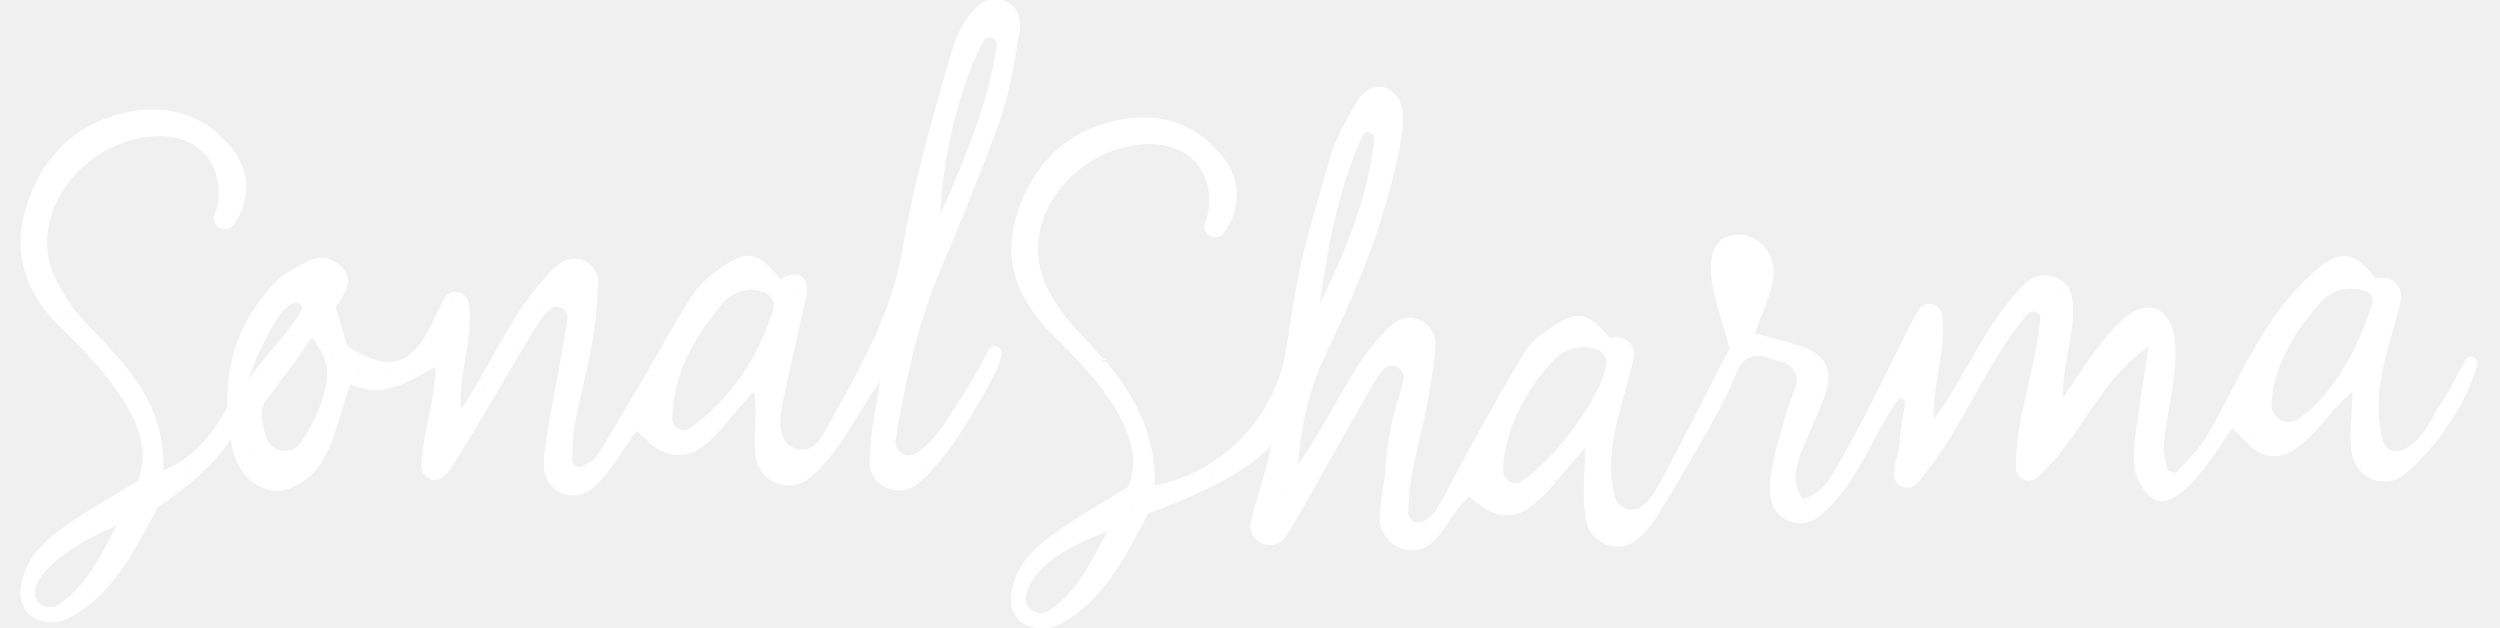
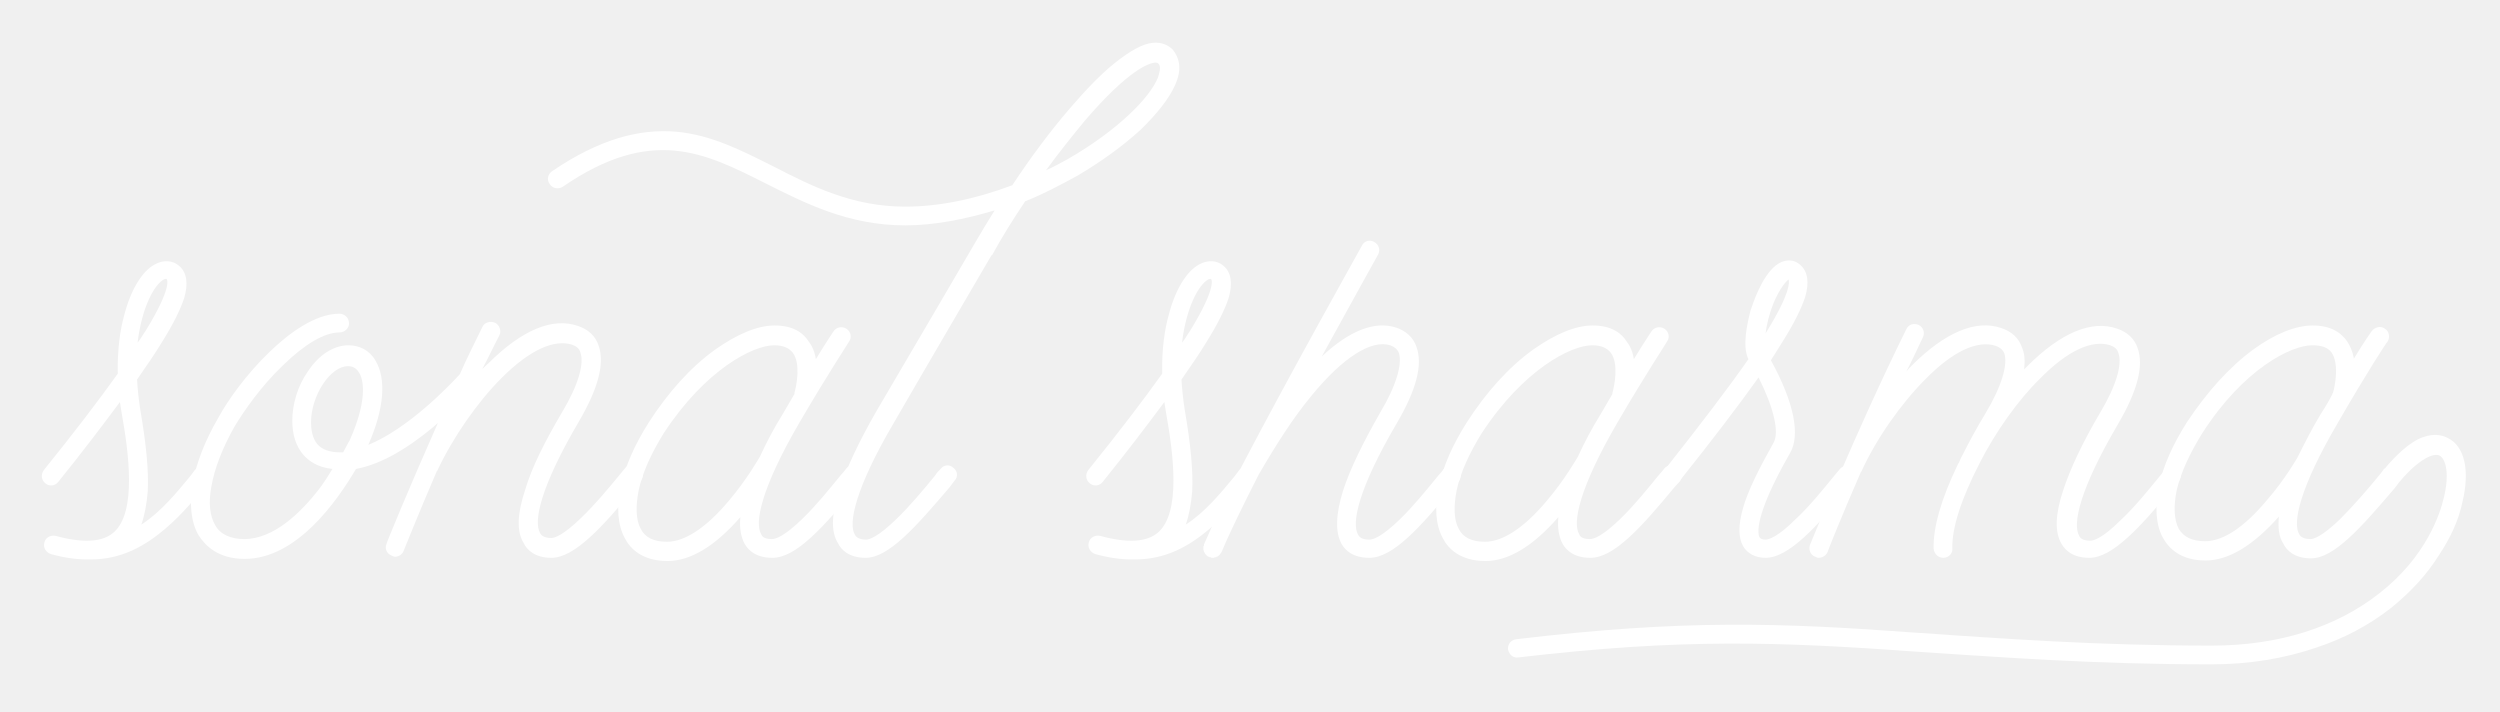
- <svg xmlns="http://www.w3.org/2000/svg" version="1.1" id="Layer_1" x="0px" y="0px" viewBox="0 0 471.5 118.4" enable-background="new 0 0 471.5 118.4" xml:space="preserve">
-   <path fill="#FFFFFF" d="M198.6,63.2c3.8,3.7,7.6,7.7,10.6,12.1c3.5,5.1,5.9,10.8,3.6,16.5c-5.5,3.4-10,5.9-14.1,8.9  c-3.6,2.6-6.6,5.4-7.7,9.9c-1.1,4.2,0.6,7.1,4.1,7.8c1.8,0.4,3.6,0,5.2-0.9c8.1-4.5,12.1-12.9,16.3-20.7c0,0,17.8-6.1,23.1-12.9  c-0.4,3.8-3.3,11.7-3.8,14.6c-0.7,3.7,4.1,5.9,6.4,2.9c1.1-1.5,2-3.1,2.9-4.7c4.4-7.6,8.6-15.3,13-22.9c0.8-1.3,1.5-2.7,2.5-3.9  c1.4-1.9,4.4-0.6,4,1.7c-0.2,1.1-0.5,2.2-0.9,3.4c-1.6,4.6-2.2,9.4-2.6,14.3c-0.2,2.6-1,5.6-1,8.4c0,5.1,6.1,8,9.9,4.6  c2.7-2.4,4.2-6.3,7-8.6c0.9,0.7,1.8,1.4,2.7,2c2.4,1.8,5.7,2,8.1,0.4c2.1-1.4,3.9-3.2,5.6-5.2c-0.3,0.1-0.8-0.1-0.2-0.7  c0.3,0.2,0.4,0.4,0.3,0.5c1.7-2,3.4-4.1,5.4-6.2c-0.1,4.3-0.5,7.7-0.2,11c0.1,0.8,0.2,1.7,0.3,2.6c0.7,4.3,5.8,6.5,9.3,3.9  c1.5-1.1,2.7-2.5,3.7-4c4.4-6.9,8.5-14.1,12.5-21.4c1.2-2.2,2.2-4.5,3.2-7c0.8-1.9,2.9-2.9,5-2.3c1.1,0.4,2.3,0.7,3.4,1  c2.1,0.6,3.2,2.9,2.4,4.9c-0.7,1.9-1.4,3.6-1.9,5.3c-1.1,4-2.4,8-2.8,12.1c-0.1,1.2-0.1,2.5,0.1,3.6c0.9,4.3,6,5.9,9.4,3  c6.7-5.7,9.5-14.4,14.4-21.7c0.5-0.7,1.6-0.3,1.5,0.6c-0.4,2.4-0.9,4.7-1,7c0,2-1.1,4.2-1.1,6.4c0,2.3,2.9,3.3,4.4,1.6  c8.3-9.4,12.3-21.7,20.8-31.9c0.9-1,2.6-0.3,2.4,1.1c-1,9.7-4.6,18.3-4.6,27.9c0,2.1,2.5,3.2,4.1,1.8c8.2-7.4,11.4-18.1,20.9-24.6  c-0.7,4.8-1.3,8.1-1.7,11.5c-0.5,3.6-1.3,7.3-1,10.9c0.1,2.1,1.6,4.7,3.2,6c2.2,1.8,4.7,0,6.5-1.6c1.6-1.4,3-3.2,4.3-4.9  c1.6-2.1,3-4.4,4.5-6.6c1.2,1.2,2.4,2.3,3.5,3.5c2,2,5.2,2.4,7.6,1c4.6-2.8,7.2-7.7,11.6-11.4c-0.1,4.2-0.6,7.4-0.3,10.5  c0,0.3,0,0.5,0.1,0.8c0.5,5,6.3,7.5,10.1,4.3c6-5,11.8-13.7,13.6-20.7c0.3-1.3-1.5-2-2.2-0.8c-1.5,2.8-2.8,5.3-4.4,7.8  c-2.1,3.1-3.4,7.2-7.3,9.1c-1.6,0.8-3.4,0-3.9-1.7c-2.5-9.1,1.3-17.6,3.4-26.4c0.5-2.3-1.3-4.5-3.7-4.3l-1,0.1  c-4.3-5.1-6.6-5.7-11.7-1.2c-3.8,3.3-7,7.5-9.7,11.8c-3.9,6.2-6.8,12.9-10.5,19.2c-1.5,2.6-3.9,4.6-5.8,6.9  c-0.8-0.2-0.9-0.2-1.6-0.5c-0.3-1.7-0.9-3.5-0.7-5.2c0.4-4.1,1.4-8.2,1.9-12.3c0.3-2.6,0.5-5.4,0-8c-1-5.3-5-6.8-9.1-3.4  c-2.2,1.8-4.1,4.2-5.8,6.5c-1.9,2.4-3.5,5-6,8.7c-0.2-6.6,2.6-12.9,1.7-18.8c-0.6-4.2-5.8-5.7-8.8-2.8c-7.4,7.2-11,17.1-17.3,25.7  c-0.2-6.8,2.4-12.9,1.6-19.7c-0.3-2.3-3.3-2.9-4.5-0.9c-1.8,3.2-3.1,5.7-4.6,8.9c-3.4,7.2-7.1,14.2-11,21.1c-1.4,2.4-3,4.8-6.2,5.6  c-2.1-2.9-1.4-5.7-0.4-8.5c1.4-3.6,3.1-7.1,4.5-10.8c1.8-5,0.4-7.9-4.7-9.6c-2.7-0.9-5.4-1.5-8.4-2.3c1.3-3.9,3.1-7.4,3.5-10.9  c0.5-4.5-3.5-8.6-8-7.6c-2.7,0.6-4.1,3.1-3.8,7.3c0.3,4.2,2,8.3,3.5,14c-4,7.7-8.5,16.8-13.4,25.8c-0.9,1.6-1.9,3.4-3.7,4.3  c-1.8,0.9-3.9-0.1-4.5-2c-2.4-8.9,1.5-17.3,3.5-26.2c0.5-2.2-1.2-4.2-3.4-4l-1.1,0.1c-4.4-5.1-6.3-5.4-11.8-1.4  c-1.6,1.1-3.2,2.4-4.2,4c-3.3,5.4-6.3,10.9-9.4,16.4c-2.5,4.4-4.7,9-7.3,13.4c-0.5,0.8-1.2,1.4-2.2,2.1c-1.3,0.9-3.1,0-3.1-1.6  c0.1-2.4,0.2-4.3,0.5-6.1c0.7-4.3,1.9-8.6,2.8-12.9c0.8-4.1,1.5-8.2,1.8-12.3c0,0,0-0.1,0-0.1c0.3-4.4-4.8-6.9-8.1-4  c-7.5,6.6-11.1,17.1-17.8,26.4c0.7-9.1,2.8-16,6.1-22.6c5.7-11.9,10.5-24.2,13.1-37.2c0.5-2.7,0.9-5.3,0.3-7.8  c-0.5-2.1-2.3-3.8-4.4-3.6c-1.8,0.1-3.2,1.3-4.2,3.1c-1.8,3.1-3.7,6.4-4.7,9.8c-2.6,8.9-5.4,17.8-6.9,26.9c-0.7,4-1.1,7.2-1.6,10  c-2.1,12.6-11.8,22.6-24.3,25.3c-0.1,0-0.2,0.1-0.4,0.1c0.2-9.5-3.7-16.9-9.3-23.5c0,0.1-0.1,0.2-0.6,0.1c0-0.3,0.2-0.4,0.4-0.3  c-0.6-0.7-1.2-1.3-1.8-2c-2.3-2.5-4.8-4.9-6.7-7.7c-1.7-2.6-3.3-5.5-3.8-8.5c-1.9-10.8,7.9-21.8,19.8-22.5c8-0.5,13.2,4.8,12.1,12.6  c-0.1,0.7-0.3,1.3-0.6,2c-0.9,1.9,1.5,3.9,3.1,2.5c0.8-0.7,1.3-1.6,1.8-2.7c2.1-4.8,1-9.2-2.3-12.9c-5.2-5.9-12-7.6-19.3-6  c-9.6,2.1-15.9,8.4-18.8,17.7C189,49.1,191.9,56.6,198.6,63.2z M199.1,101.8C199.8,100.6,199.5,102.7,199.1,101.8L199.1,101.8z   M192.9,114.7c-0.5,0.2,0.7-0.3,0.9-0.3C193.7,114.4,193.5,114.5,192.9,114.7z M203.7,113.6C203.8,112.7,205,113.9,203.7,113.6  L203.7,113.6z M205.8,110.9C205.8,110.9,205.8,110.9,205.8,110.9c-0.1,0.2-0.2,0.3-0.2,0.4C205.7,111.2,205.7,111.1,205.8,110.9  C205.8,110.9,205.8,110.9,205.8,110.9C205.8,110.9,205.8,110.9,205.8,110.9c0.1-0.2,0.2-0.4,0.2-0.4  C206,110.5,205.9,110.7,205.8,110.9z M207.3,105.3C206.5,104.4,208.3,106.1,207.3,105.3L207.3,105.3z M198,115.1  c-1.9,1.3-4.7,0-4.5-2.4c0,0-0.5-6.6,15.4-12.5C205.9,105.6,203.5,111.2,198,115.1z M262.5,92.3C263.5,91.6,261.7,93.3,262.5,92.3  L262.5,92.3z M336.8,96.5C337.7,95.7,336,97.4,336.8,96.5L336.8,96.5z M437.9,56.8c2.1-2.2,5.3-2.9,8.2-1.9c0,0,0,0,0.1,0  c1,0.4,1.5,1.4,1.2,2.4c-3.3,10.2-8.5,18.2-14.1,21.8c-2.2,1.4-5-0.3-4.9-2.9C428.6,70.2,432.2,62.8,437.9,56.8z M423.8,81.7  C424.6,80.6,424.3,82.7,423.8,81.7L423.8,81.7z M417.4,83.8C417.5,82.9,418.7,84.1,417.4,83.8L417.4,83.8z M388.3,55.2  C388.7,54.3,389.9,55.5,388.3,55.2L388.3,55.2z M372.7,69.3C372.7,68.5,374,69.6,372.7,69.3L372.7,69.3z M360.1,63.2  C361.1,62.3,359.3,64.1,360.1,63.2L360.1,63.2z M355.8,72.9C355.7,72.8,356,73.1,355.8,72.9L355.8,72.9z M293.2,67.7  c2-2,5-2.7,7.7-1.9c0,0,0,0,0.1,0c1.3,0.4,2.1,1.7,1.9,3c-0.8,5.7-8.8,17-15.8,21.9c-1.5,1.1-3.6-0.1-3.6-1.9  C283.5,82,287.3,73.9,293.2,67.7z M262.1,65.2C262.5,64.3,263.8,65.5,262.1,65.2L262.1,65.2z M257,25.6c0.5-1.2,2.3-0.7,2.2,0.6  c-1.2,11.1-5.5,21.2-10.3,31.2C250.4,46.4,252.4,35.6,257,25.6z M242.6,92.9C242.6,92,243.8,93.2,242.6,92.9L242.6,92.9z   M228.2,90.3C228.2,89.4,229.4,90.6,228.2,90.3L228.2,90.3z M213.2,96.2C213.2,95.3,214.4,96.5,213.2,96.2L213.2,96.2z" />
-   <line fill="#FFFFFF" stroke="#000000" stroke-width="0" stroke-linecap="round" stroke-linejoin="round" x1="55.7" y1="59.7" x2="55.5" y2="59.7" />
-   <path fill="#FFFFFF" d="M11.9,99.5c-3.6,2.6-6.6,5.4-7.7,9.9c-1.1,4.2,0.6,7.1,4.1,7.8c1.8,0.4,3.6,0,5.2-0.9  c8.1-4.5,12.1-12.9,16.3-20.7c0,0,9.8-6.2,13.7-12.8c0,0.3,0.1,0.6,0.1,0.8c0.8,4,2.7,7.6,7.1,8.8c1.4,0.4,3,0.2,4.3-0.4  c7.9-3.4,8.2-12.3,11.1-19.5c6.2,2.8,10.9-0.5,16.1-3.3C82,76,79.6,81.8,79.5,87.9c0,2.1,2.4,3.4,4,2.1c1.3-1,2.1-2.6,3-4  c4.4-7,8.5-14.3,12.8-21.4c1.2-2,2.4-4.2,4.2-6.1c1.3-1.5,3.8-0.3,3.5,1.6c-0.3,1.8-0.5,3.5-0.8,5.1c-1.1,6.5-2.5,12.9-3.4,19.4  c-0.2,1.3-0.3,2.6-0.2,3.8c0.4,4.4,5.5,6.6,9,3.8c3.6-2.9,5.6-7.3,8.5-10.9c0.9,0.8,1.8,1.6,2.6,2.4c2.7,2.5,6.7,2.8,9.6,0.7  c3.9-2.8,6.3-7.1,9.9-10.5c0.8,4.1-0.3,8.6,0.4,12.6c0.8,4.6,6.4,6.6,10,3.7c5.6-4.5,8.6-11.5,13.4-18.3c-0.8,5.3-1.7,8.8-1.8,12.4  c0,0.8-0.1,1.6-0.2,2.4c-0.3,4.8,5.3,7.6,9.1,4.5c3.4-2.8,6.6-7,10.3-13.2c3.3-5.5,4.9-8.5,5.5-11.1c0.3-1.5-1.7-2.2-2.4-0.9  c-1.9,3.5-3.7,6.8-5.8,9.9c-2.2,3.3-4.2,7.2-8,9.6c-1.8,1.1-4.1-0.4-3.8-2.5c1.8-10.9,4-21.1,8-30.9c4-9.7,8.1-19.4,11.6-29.2  c1.9-5.2,2.7-10.8,3.7-16.4c0.2-1.1,0.2-2.2,0-3.2c-0.7-3.3-4.8-4.6-7.5-2.4c-3.3,2.7-4.7,6.9-5.8,10.8c-3.4,11.7-6.7,23.5-8.7,35.4  c-2.2,12.7-8.5,23.2-14.5,34c-0.5,0.9-1.1,1.8-1.8,2.6c-1.9,2-5.4,1.2-6.3-1.5c-0.6-1.7-0.5-3.5-0.2-5.2c1.4-7.2,3.2-14.2,4.7-21.4  c0.1-0.5,0.1-1,0.1-1.5c0-1.2-1-2.3-2.2-2.4c-0.1,0-0.2,0-0.3,0c-0.9,0.1-1.7,0.6-2.5,0.9c-4.5-5.3-6.4-5.6-11.5-1.9  c-2,1.4-3.9,3.1-5.2,5.1c-3.2,4.9-5.9,10-8.9,15.1c-3,5-5.8,10.1-9,15c-0.5,0.8-1.4,1.3-2.7,2c-0.9,0.5-2.1-0.2-2-1.2  c0.1-2.6,0.1-4.6,0.5-6.6c0.9-5,2.3-10,3.2-15c0.7-3.8,1-7.7,1.2-11.6c0,0,0-0.1,0-0.1c0.2-4-4.6-6.1-7.6-3.4  c-7.9,7-11.8,17.5-18.2,27.1c-0.7-6.7,2.4-13,1.4-19.9c-0.3-2.4-3.6-3-4.7-0.8c-0.9,1.8-1.6,3.3-2.4,4.9c-3.8,7.8-8,8.9-15.8,4  c-0.7-2.3-1.4-4.6-2.2-7.4c2.5-3.4,3-5.3,1.5-7.1c-1.8-2.1-4.1-2.8-6.6-1.6c-2.2,1.1-4.4,2.2-6.1,3.9C45.3,60,42.6,68,42.9,76.7  c-2.1,4-5.2,8.4-10.3,11.2c-0.1,0.1-1.6,0.7-1.8,0.8c0.3-10.6-4.5-17.1-11.2-24.2c-2.3-2.5-4.8-4.9-6.7-7.7  c-1.7-2.6-3.3-5.5-3.8-8.5C7.3,37.4,17.1,26.5,29,25.7c8-0.5,13.2,4.8,12.1,12.6c-0.1,0.7-0.3,1.3-0.6,2c-0.9,1.9,1.5,3.9,3.1,2.5  c0.8-0.7,1.3-1.6,1.8-2.7c2.1-4.8,1-9.2-2.3-12.9c-5.2-5.9-12-7.6-19.3-6C14.2,23.3,7.9,29.6,5,38.9C2.1,48,5,55.6,11.8,62.1  c3.8,3.7,7.6,7.7,10.6,12.1c3.5,5.1,5.9,10.8,3.6,16.5C20.5,94.1,16,96.5,11.9,99.5z M11.1,114c-1.9,1.3-4.7,0-4.5-2.4  c0,0-0.5-5.5,15.4-12.5C19.1,104.5,16.6,110.2,11.1,114z M183.5,76.4C184.5,75.6,182.8,77.3,183.5,76.4L183.5,76.4z M173.7,87.6  C173.8,86.7,175,87.8,173.7,87.6L173.7,87.6z M185.5,7.7c0.7-1.3,2.7-0.6,2.5,0.9c-1.8,11.7-6.3,21.8-10.6,31.8  C177.6,29.6,181.3,15.4,185.5,7.7z M150.1,54.5C151.2,53.8,149.4,55.5,150.1,54.5L150.1,54.5z M143.7,53.7  C144.1,52.8,145.3,54,143.7,53.7L143.7,53.7z M136.2,57.3c1.8-2.2,4.9-3.2,7.6-2.3c0,0,0,0,0.1,0c1.5,0.5,2.4,2.1,1.9,3.6  c-2.9,8.7-7.5,16.1-15.5,22.1c-1.5,1.1-3.6,0-3.5-1.9C127.1,69.9,131.2,63.4,136.2,57.3z M118.3,79.9  C119.3,79.2,117.6,80.9,118.3,79.9L118.3,79.9z M102.1,54.5C102.1,53.7,103.3,54.8,102.1,54.5L102.1,54.5z M101.8,58.7  C101.8,57.8,103,59,101.8,58.7L101.8,58.7z M97.5,66C96.5,67.1,96.4,65.1,97.5,66L97.5,66z M91,72.8C91.1,71.9,92.3,73.1,91,72.8  L91,72.8z M85.9,60.6c0,0.1-0.1,0.1-0.1,0.2c0,0,0,0,0,0C85.9,60.7,85.9,60.6,85.9,60.6z M84.9,56.6C85.3,55.6,85.6,57.8,84.9,56.6  L84.9,56.6z M77,70.7C77.1,69.8,78.3,71,77,70.7L77,70.7z M73.3,70.7C73.4,69.8,74.6,71,73.3,70.7L73.3,70.7z M71.1,69.6  C71.2,68.7,72.4,69.9,71.1,69.6L71.1,69.6z M67.5,70.4C67.6,69.5,68.8,70.7,67.5,70.4L67.5,70.4z M47.6,84.6  C48,83.6,48.3,85.8,47.6,84.6L47.6,84.6z M62.3,66.6C63.7,66.8,62,68.4,62.3,66.6L62.3,66.6z M59.6,64.8c0,0,0.4,0.7,0.9,1.4  c0.7,1.2,1.2,2.6,1.2,4.1c0,4.3-2.4,9.3-4.9,13.1c-1.7,2.6-5.7,2-6.6-0.9c-0.4-1.2-0.6-2.5-0.8-3.7c-0.2-1.4,0.2-2.8,1.1-3.8  c1.9-2.4,5.1-6.6,6.9-9.3C58.3,64.1,59,63,59.6,64.8z M52.3,60c1.1-1.7,3.3-3.8,4.5-2.5c1.3,1.3-7,9.7-9.9,14  C48.3,67.4,50.1,63.6,52.3,60z M44.5,66C44.9,65.1,46.1,66.4,44.5,66L44.5,66z M43.9,81.7C43.8,81.6,44.1,81.9,43.9,81.7L43.9,81.7z   M35.3,89.1C35.4,88.2,36.6,89.3,35.3,89.1L35.3,89.1z M9.3,52.8C9.4,51.9,10.6,53.1,9.3,52.8L9.3,52.8z M12.4,59.6  C11.9,61.6,10.6,60.4,12.4,59.6L12.4,59.6z M15.1,61.9C16.5,60.8,16.3,62.7,15.1,61.9L15.1,61.9z" />
-   <path fill="#FFFFFF" d="M9.3,52.8C10.6,53.1,9.4,51.9,9.3,52.8L9.3,52.8z" />
-   <path fill="#FFFFFF" d="M143.7,53.7C145.3,54,144.1,52.8,143.7,53.7L143.7,53.7z" />
-   <path fill="#FFFFFF" d="M102.1,54.5C103.3,54.8,102.1,53.7,102.1,54.5L102.1,54.5z" />
-   <path fill="#FFFFFF" d="M150.1,54.5C149.4,55.5,151.2,53.8,150.1,54.5L150.1,54.5z" />
-   <path fill="#FFFFFF" d="M84.9,56.6C85.6,57.8,85.3,55.6,84.9,56.6L84.9,56.6z" />
-   <path fill="#FFFFFF" d="M101.8,58.7C103,59,101.8,57.8,101.8,58.7L101.8,58.7z" />
-   <path fill="#FFFFFF" d="M15.1,61.9C16.3,62.7,16.5,60.8,15.1,61.9L15.1,61.9z" />
-   <path fill="#FFFFFF" d="M85.9,60.6c0,0.1-0.1,0.1-0.1,0.2c0,0,0,0,0,0C85.9,60.7,85.9,60.6,85.9,60.6z" />
-   <path fill="#FFFFFF" d="M67.5,70.4C68.8,70.7,67.6,69.5,67.5,70.4L67.5,70.4z" />
-   <path fill="#FFFFFF" d="M73.3,70.7C74.6,71,73.4,69.8,73.3,70.7L73.3,70.7z" />
-   <path fill="#FFFFFF" d="M77,70.7C78.3,71,77.1,69.8,77,70.7L77,70.7z" />
-   <path fill="#FFFFFF" d="M44.5,66C46.1,66.4,44.9,65.1,44.5,66L44.5,66z" />
-   <path fill="#FFFFFF" d="M97.5,66C96.4,65.1,96.5,67.1,97.5,66L97.5,66z" />
-   <path fill="#FFFFFF" d="M62.3,66.6C62,68.4,63.7,66.8,62.3,66.6L62.3,66.6z" />
-   <path fill="#FFFFFF" d="M388.3,55.2C389.9,55.5,388.7,54.3,388.3,55.2L388.3,55.2z" />
-   <path fill="#FFFFFF" d="M71.1,69.6C72.4,69.9,71.2,68.7,71.1,69.6L71.1,69.6z" />
-   <path fill="#FFFFFF" d="M91,72.8C92.3,73.1,91.1,71.9,91,72.8L91,72.8z" />
-   <path fill="#FFFFFF" d="M183.5,76.4C182.8,77.3,184.5,75.6,183.5,76.4L183.5,76.4z" />
-   <path fill="#FFFFFF" d="M262.1,65.2C263.8,65.5,262.5,64.3,262.1,65.2L262.1,65.2z" />
-   <path fill="#FFFFFF" d="M208,67.9c0.4,0.1,0.6,0,0.6-0.1c0-0.1-0.1-0.2-0.2-0.2C208.2,67.5,208,67.5,208,67.9z" />
-   <path fill="#FFFFFF" d="M118.3,79.9C117.6,80.9,119.3,79.2,118.3,79.9L118.3,79.9z" />
-   <path fill="#FFFFFF" d="M372.7,69.3C374,69.6,372.7,68.5,372.7,69.3L372.7,69.3z" />
-   <path fill="#FFFFFF" d="M43.9,81.7C44.1,81.9,43.8,81.6,43.9,81.7L43.9,81.7z" />
-   <path fill="#FFFFFF" d="M47.6,84.6C48.3,85.8,48,83.6,47.6,84.6L47.6,84.6z" />
-   <path fill="#FFFFFF" d="M355.8,72.9C356,73.1,355.7,72.8,355.8,72.9L355.8,72.9z" />
-   <path fill="#FFFFFF" d="M173.7,87.6C175,87.8,173.8,86.7,173.7,87.6L173.7,87.6z" />
-   <path fill="#FFFFFF" d="M35.3,89.1C36.6,89.3,35.4,88.2,35.3,89.1L35.3,89.1z" />
-   <path fill="#FFFFFF" d="M423.8,81.7C424.3,82.7,424.6,80.6,423.8,81.7L423.8,81.7z" />
-   <path fill="#FFFFFF" d="M417.4,83.8C418.7,84.1,417.5,82.9,417.4,83.8L417.4,83.8z" />
-   <path fill="#FFFFFF" d="M293.4,90c-0.6,0.6,0,0.8,0.2,0.7c0.1,0,0.1-0.1,0.1-0.1C293.8,90.4,293.7,90.2,293.4,90z" />
-   <path fill="#FFFFFF" d="M228.2,90.3C229.4,90.6,228.2,89.4,228.2,90.3L228.2,90.3z" />
-   <path fill="#FFFFFF" d="M262.5,92.3C261.7,93.3,263.5,91.6,262.5,92.3L262.5,92.3z" />
-   <path fill="#FFFFFF" d="M242.6,92.9C243.8,93.2,242.6,92,242.6,92.9L242.6,92.9z" />
-   <path fill="#FFFFFF" d="M213.2,96.2C214.4,96.5,213.2,95.3,213.2,96.2L213.2,96.2z" />
-   <path fill="#FFFFFF" d="M199.1,101.8C199.5,102.7,199.8,100.6,199.1,101.8L199.1,101.8z" />
-   <path fill="#FFFFFF" d="M205.8,110.9c-0.1,0.2-0.1,0.3-0.2,0.4C205.7,111.3,205.7,111.1,205.8,110.9z" />
-   <path fill="#FFFFFF" d="M206,110.5c0,0.1-0.1,0.2-0.2,0.4C205.9,110.7,206,110.5,206,110.5z" />
-   <path fill="#FFFFFF" d="M205.8,110.9C205.8,110.9,205.8,110.9,205.8,110.9C205.8,110.9,205.8,110.9,205.8,110.9  C205.8,110.9,205.8,110.9,205.8,110.9z" />
-   <path fill="#FFFFFF" d="M203.7,113.6C205,113.9,203.8,112.7,203.7,113.6L203.7,113.6z" />
-   <path fill="#FFFFFF" d="M12.4,59.6C10.6,60.4,11.9,61.6,12.4,59.6L12.4,59.6z" />
-   <path fill="#FFFFFF" d="M360.1,63.2C359.3,64.1,361.1,62.3,360.1,63.2L360.1,63.2z" />
-   <path fill="#FFFFFF" d="M336.8,96.5C336,97.4,337.7,95.7,336.8,96.5L336.8,96.5z" />
-   <path fill="#FFFFFF" d="M207.3,105.3C208.3,106.1,206.5,104.4,207.3,105.3L207.3,105.3z" />
-   <path fill="#FFFFFF" d="M192.9,114.7c0.5-0.2,0.8-0.3,0.9-0.3C193.6,114.5,192.5,114.9,192.9,114.7z" />
+ <svg xmlns="http://www.w3.org/2000/svg" version="1.1" x="0px" y="0px" viewBox="0 0 467 133" enable-background="new 0 0 467 133" xml:space="preserve">
+   <g id="Layer_1">
+     <path fill="#FFFFFF" d="M39.1,89.9c-0.3,0.3-0.6,0.7-0.9,1.1c-2.3,2.8-5.1,6.1-8.6,8.8c-4.1,3.2-8.2,4.7-12.6,4.7   c-0.1,0-0.2,0-0.3,0c-0.2,0-0.3,0-0.5,0c-1.9,0-4.2-0.3-6.7-1c-0.9-0.3-1.5-1.2-1.2-2.2c0.2-0.9,1.2-1.4,2.1-1.2   c5.1,1.4,8.8,1.2,10.9-0.7c4.2-3.8,2.8-14.6,1.4-22.4c-0.1-0.6-0.2-1.2-0.3-1.9c-3.2,4.3-6.9,9.2-11.5,14.9   c-0.6,0.8-1.7,0.9-2.4,0.3c-0.8-0.6-0.9-1.7-0.3-2.5c5.8-7.2,10.3-13.1,13.8-18c-0.1-4.7,0.5-8.4,1.2-10.9c1.2-4.7,3.3-8.2,5.7-9.5   c1.6-0.9,3.4-0.8,4.6,0.3c1.4,1.2,1.7,3.3,0.9,6c-0.7,2.1-2,4.8-4.2,8.3c-1.2,2-2.8,4.3-4.6,6.9c0.1,1.7,0.3,3.7,0.6,5.6   c1.1,6.4,1.6,11.4,1.4,15.3c-0.2,2.4-0.6,4.5-1.2,6.2c3.7-2.4,6.6-6,9.1-9c0.3-0.4,0.6-0.8,0.9-1.2c0.7-0.7,1.8-0.8,2.5-0.2   C39.7,87.9,39.8,89.1,39.1,89.9z M25.7,64c0.6-0.7,1-1.5,1.5-2.2c5.1-8.3,4-9.7,3.9-9.7c0,0,0,0-0.1,0c-0.1,0-0.2,0-0.4,0.1   C28.8,53.2,26.5,57.4,25.7,64z" />
+     <path fill="#FFFFFF" d="M119.7,89.8c-0.4,0.4-0.7,0.8-1,1.2c-6.2,7.5-11.4,13.2-15.7,13.2c-3.1,0-4.6-1.5-5.2-2.8   c-1.3-2.1-1.2-5.4,0.3-9.9c1.2-4.1,3.6-8.9,6.9-14.5c3-5,4.2-9.1,3.4-11.2c-0.2-0.7-0.7-1.1-1.5-1.4c-3.4-1.1-8,1-13.2,6.2   c-4.5,4.5-9.1,11.1-12,17.3c0,0,0,0.1-0.1,0.1c-3.7,8.6-6.1,14.7-6.2,14.9c-0.2,0.6-0.9,1.1-1.6,1.1c-0.2,0-0.4-0.1-0.6-0.2   c-0.9-0.3-1.4-1.3-1-2.2c0-0.2,4.1-10.2,9.6-22.6c-0.3,0.3-0.6,0.5-0.9,0.8c-5.3,4.4-10.1,7-14.4,7.8c-3.6,6.1-11.1,16.8-20.8,16.8   c-4.9,0-7.3-2.4-8.6-4.4c-1.4-2.4-1.8-5.9-1.1-9.8c0.7-3.8,2.3-7.9,4.8-12.2c1.8-3.3,5.3-8.2,9.6-12.3c3.4-3.3,8.4-7.1,13-7.1   c1,0,1.8,0.8,1.8,1.8c0,0.9-0.8,1.7-1.8,1.7c-2.8,0-6.5,2.2-10.5,6.1c-4.1,3.9-7.3,8.5-9.1,11.5c-2.2,3.9-3.7,7.7-4.3,11.1   c-0.6,3.1-0.3,5.6,0.7,7.3c0.9,1.7,2.9,2.6,5.4,2.6c5.6,0,10.6-5,13.9-9.2c1-1.3,1.8-2.6,2.6-3.9c-2.9-0.3-4.5-1.6-5.4-2.6   c-1.4-1.6-2.1-3.8-2.1-6.4c0-3.1,1-6.5,2.9-9.2c2.1-3.2,4.9-4.9,7.6-4.9c2,0,3.9,0.9,5,2.8c2.1,3.4,1.7,9-1.3,15.8   c7.4-3,15.1-11,17.1-13.2c1.3-3,2.8-5.9,4.2-8.8c0.4-0.9,1.5-1.2,2.4-0.8c0.8,0.4,1.2,1.5,0.8,2.3c-1.1,2.1-2.1,4.3-3.2,6.3   c0.4-0.3,0.7-0.7,1.1-1c6.2-6.2,12-8.7,16.8-7c1.8,0.6,3.2,1.8,3.8,3.6c1.2,3.3,0,8-3.7,14.3c-7.1,12.1-8.5,18.6-7.2,20.8   c0.1,0.2,0.5,0.9,2.1,0.9c0.6,0,2.2-0.5,5.6-3.8c2.5-2.4,5.1-5.5,7.3-8.2c0.3-0.4,0.7-0.8,1-1.2c0.6-0.7,1.7-0.8,2.4-0.2   C120.2,87.9,120.3,89.1,119.7,89.8z M67,69.5c-0.5-0.8-1.2-1.1-2-1.1c-3.3,0-6.9,5.5-6.9,10.5c0,1.2,0.2,2.9,1.2,4.1   c0.9,1,2.3,1.5,4.3,1.5c0.2,0,0.3,0,0.5,0c0.7-1.3,1.1-2.1,1.2-2.2C69.1,73.8,67.6,70.3,67,69.5z" />
+     <path fill="#FFFFFF" d="M161,89.9c-0.3,0.3-0.6,0.7-1,1.1c-6.2,7.5-11.3,13.2-15.7,13.2c-3.1,0-4.5-1.4-5.2-2.6c-0.7-1.3-1-3-0.8-5   c-4.7,5.4-9.3,8.2-13.6,8.2c-4.7,0-7-2.3-8-4.3c-1.3-2.4-1.6-5.8-0.7-9.7c0.8-3.8,2.6-7.8,5.2-11.9c3.6-5.6,7.8-10.3,12.4-13.6   c4.1-2.9,7.9-4.5,11.1-4.5c3.6,0,5.4,1.5,6.3,2.9c0.7,0.9,1.2,2,1.4,3.4c2-3.3,3.3-5.2,3.3-5.2c0.5-0.8,1.6-1,2.4-0.5   c0.8,0.5,1.1,1.6,0.5,2.4c0,0.1-4,6.1-9.3,15.2c-7.1,12.2-8.4,18.7-7.1,20.8c0.1,0.3,0.4,0.9,2,0.9c0.7,0,2.3-0.5,5.7-3.8   c2.4-2.3,5-5.5,7.2-8.2c0.4-0.4,0.7-0.8,1-1.2c0.6-0.7,1.7-0.8,2.5-0.2C161.5,87.9,161.6,89.1,161,89.9z M141.9,85.4   c0-0.1,0.1-0.1,0.1-0.2c1.1-2.4,2.5-5.1,4.3-8c0.7-1.2,1.4-2.4,2.1-3.6c0-0.1,0-0.1,0-0.2c0.4-1.4,1.2-5.5-0.3-7.5   c-0.7-0.9-1.8-1.4-3.5-1.4c-3.9,0-12.8,4.5-20.6,16.4c-2.3,3.7-4,7.4-4.7,10.7c-0.6,3.1-0.5,5.6,0.4,7.2c0.8,1.6,2.4,2.4,4.9,2.4   c3.3,0,7.3-2.6,11.5-7.6C139.6,89.5,141.8,85.5,141.9,85.4z" />
+     <path fill="#FFFFFF" d="M219.5,15.9c-1.1,2.5-3.4,5.4-6.5,8.4c-3.3,3-7.3,5.9-11.7,8.5c-3.3,1.8-6.5,3.5-9.8,4.8   c-2.2,3.3-4.3,6.6-6.2,10.1c-0.1,0-0.1,0-0.1,0c-0.1,0.2-13,22.2-18.3,31.4c-7.1,12.1-8.5,18.7-7.2,20.8c0.1,0.2,0.5,0.9,2.1,0.9   c0.6,0,2.2-0.5,5.6-3.8c2.5-2.4,5.1-5.5,7.3-8.2c0.3-0.5,0.6-0.8,1-1.2c0.6-0.8,1.7-0.9,2.4-0.2c0.8,0.6,0.9,1.7,0.2,2.4   c-0.3,0.4-0.6,0.8-0.9,1.2c-6.3,7.4-11.4,13.2-15.7,13.2c-3.1,0-4.6-1.5-5.2-2.8c-1.3-2.1-1.2-5.4,0.3-9.9c1.3-4,3.6-8.9,6.8-14.5   c5.4-9.2,18.2-31,18.4-31.4c1.2-2.1,2.5-4.2,3.8-6.3c-5.7,1.7-11.4,2.8-16.7,2.8c-10.7,0-18.8-4.2-26.2-7.9   c-11.3-5.7-21.2-10.7-37.8,0.7c-0.8,0.5-1.9,0.3-2.4-0.5c-0.6-0.8-0.4-1.8,0.4-2.4c4.4-3,8.5-5,12.4-6.2c3.7-1.1,7.2-1.5,10.8-1.2   c6.6,0.6,12.2,3.5,18.2,6.5c7.2,3.7,14.7,7.5,24.6,7.5c6.3,0,13.1-1.4,20-4c3.5-5.3,7.1-10.1,10.7-14.3c3.1-3.6,5.8-6.4,8.4-8.5   c2.9-2.3,5.2-3.6,7.1-3.8c1.9-0.2,3.1,0.6,3.8,1.3C220.1,10.6,221,12.6,219.5,15.9z M216.4,11.9c-0.1-0.1-0.2-0.2-0.5-0.2   c-0.1,0-0.2,0-0.2,0c-1,0.1-4.8,1.2-13.1,10.9c-2.3,2.8-4.8,5.9-7.2,9.2c1.4-0.6,2.8-1.4,4.1-2.1c9.5-5.5,15.3-11.5,16.8-15.2   C216.5,13.8,217,12.5,216.4,11.9z" />
+     <path fill="#FFFFFF" d="M234.2,89.9c-0.3,0.3-0.6,0.7-0.9,1.1c-2.3,2.8-5.1,6.1-8.6,8.8c-4.1,3.2-8.2,4.7-12.6,4.7   c-0.1,0-0.2,0-0.3,0c-0.2,0-0.3,0-0.5,0c-1.9,0-4.2-0.3-6.7-1c-0.9-0.3-1.5-1.2-1.2-2.2c0.2-0.9,1.2-1.4,2.1-1.2   c5.1,1.4,8.8,1.2,10.9-0.7c4.2-3.8,2.8-14.6,1.4-22.4c-0.1-0.6-0.2-1.2-0.3-1.9c-3.2,4.3-6.9,9.2-11.5,14.9   c-0.6,0.8-1.7,0.9-2.4,0.3c-0.8-0.6-0.9-1.7-0.3-2.5c5.8-7.2,10.3-13.1,13.8-18c-0.1-4.7,0.5-8.4,1.2-10.9c1.2-4.7,3.3-8.2,5.7-9.5   c1.6-0.9,3.4-0.8,4.6,0.3c1.4,1.2,1.7,3.3,0.9,6c-0.7,2.1-2,4.8-4.2,8.3c-1.2,2-2.8,4.3-4.6,6.9c0.1,1.7,0.3,3.7,0.6,5.6   c1.1,6.4,1.6,11.4,1.4,15.3c-0.2,2.4-0.6,4.5-1.2,6.2c3.7-2.4,6.6-6,9.1-9c0.3-0.4,0.6-0.8,0.9-1.2c0.7-0.7,1.8-0.8,2.5-0.2   C234.8,87.9,234.9,89.1,234.2,89.9z M220.8,64c0.6-0.7,1-1.5,1.5-2.2c5.1-8.3,4-9.7,3.9-9.7c0,0,0,0-0.1,0s-0.2,0-0.4,0.1   C223.9,53.2,221.6,57.4,220.8,64z" />
+     <path fill="#FFFFFF" d="M272.5,89.9c-0.3,0.3-0.6,0.7-1,1.1c-6.2,7.5-11.3,13.2-15.7,13.2c-3.1,0-4.5-1.4-5.2-2.6   c-1.2-2.2-1.1-5.5,0.3-10c1.3-4,3.7-8.9,6.9-14.5c3-5,4.2-9.1,3.5-11.2c-0.3-0.7-0.8-1.1-1.6-1.4c-3.5-1.1-8.8,2.2-14.7,9.4   c-3.4,4.1-6.6,9.1-9.9,14.8c-2.9,5.7-5.4,10.8-6.9,14.4c-0.1,0.1-0.1,0.1-0.1,0.2c-0.1,0-0.1,0.1-0.1,0.1c-0.1,0.1-0.1,0.1-0.1,0.1   v0.1c-0.1,0-0.1,0-0.1,0.1c0,0,0,0-0.1,0v0.1c-0.1,0-0.1,0-0.1,0l-0.1,0.1c0,0-0.1,0-0.1,0.1h-0.1c0,0,0,0-0.1,0c0,0,0,0,0,0.1   c-0.1,0-0.2,0-0.3,0c-0.1,0.1-0.1,0.1-0.2,0.1c-0.1,0-0.1,0-0.2,0c0,0,0,0-0.1,0c0,0,0,0-0.1,0l-0.1-0.1c0,0,0,0-0.1,0   c0,0,0,0-0.1,0c-0.1,0-0.1-0.1-0.1-0.1h-0.1c-0.1,0-0.1,0-0.1,0c0-0.1-0.1-0.1-0.1-0.1s0,0-0.1,0c0-0.1,0-0.1,0-0.1h-0.1   c0-0.1,0-0.1-0.1-0.1c0,0,0,0,0-0.1h-0.1c0-0.1,0-0.1,0-0.1s-0.1,0-0.1-0.1s-0.1-0.1-0.1-0.1v-0.1c0,0,0,0,0-0.1   c-0.1,0-0.1,0-0.1,0c0-0.1,0-0.1,0-0.1v-0.1c0,0,0,0-0.1-0.1c0,0,0,0,0-0.1c0-0.1,0-0.1,0-0.1v-0.1v-0.1c0,0,0,0,0-0.1   c0,0,0,0,0-0.1c0-0.1,0-0.1,0-0.1c0-0.1,0-0.1,0.1-0.1v-0.1v-0.1c0,0,0,0,0-0.1c2.2-5.1,4.6-9.9,7-14.5c9.1-17.4,21.8-40,22.5-41.3   c0.4-0.9,1.5-1.2,2.3-0.7c0.9,0.5,1.2,1.5,0.7,2.4c-0.1,0.2-4.8,8.6-10.5,19c5.2-4.9,10-6.7,13.9-5.4c1.8,0.6,3.2,1.8,3.8,3.6   c1.2,3.3,0,8-3.7,14.3c-7.1,12.1-8.5,18.6-7.2,20.8c0.2,0.3,0.5,0.9,2.1,0.9c0.7,0,2.3-0.5,5.7-3.8c2.4-2.3,5-5.5,7.2-8.2   c0.4-0.4,0.7-0.8,1-1.2c0.6-0.7,1.7-0.8,2.5-0.2C273,87.9,273.1,89.1,272.5,89.9z" />
+     <path fill="#FFFFFF" d="M313.8,89.9c-0.3,0.3-0.6,0.7-1,1.1c-6.2,7.5-11.3,13.2-15.7,13.2c-3.1,0-4.5-1.4-5.2-2.6   c-0.7-1.3-1-3-0.8-5c-4.7,5.4-9.3,8.2-13.6,8.2c-4.7,0-7-2.3-8-4.3c-1.3-2.4-1.6-5.8-0.7-9.7c0.8-3.8,2.6-7.8,5.2-11.9   c3.6-5.6,7.8-10.3,12.4-13.6c4.1-2.9,7.9-4.5,11.1-4.5c3.6,0,5.4,1.5,6.3,2.9c0.7,0.9,1.2,2,1.4,3.4c2-3.3,3.3-5.2,3.3-5.2   c0.5-0.8,1.6-1,2.4-0.5c0.8,0.5,1.1,1.6,0.5,2.4c0,0.1-4,6.1-9.3,15.2c-7.1,12.2-8.4,18.7-7.1,20.8c0.1,0.3,0.4,0.9,2,0.9   c0.7,0,2.3-0.5,5.7-3.8c2.4-2.3,5-5.5,7.2-8.2c0.4-0.4,0.7-0.8,1-1.2c0.6-0.7,1.7-0.8,2.5-0.2C314.3,87.9,314.4,89.1,313.8,89.9z    M294.7,85.4c0-0.1,0.1-0.1,0.1-0.2c1.1-2.4,2.5-5.1,4.3-8c0.7-1.2,1.4-2.4,2.1-3.6c0-0.1,0-0.1,0-0.2c0.4-1.4,1.2-5.5-0.3-7.5   c-0.7-0.9-1.8-1.4-3.5-1.4c-3.9,0-12.8,4.5-20.6,16.4c-2.3,3.7-4,7.4-4.7,10.7c-0.6,3.1-0.5,5.6,0.4,7.2c0.8,1.6,2.4,2.4,4.9,2.4   c3.3,0,7.3-2.6,11.5-7.6C292.4,89.5,294.6,85.5,294.7,85.4z" />
+     <path fill="#FFFFFF" d="M346.5,89.9c-0.3,0.3-0.7,0.7-1,1.1c-6.2,7.5-11.4,13.2-15.7,13.2c-1.9,0-3.4-0.8-4.2-2.2   c-0.9-1.6-0.9-4,0-7.1c0.9-3.2,2.9-7.2,5.7-12.2c1.1-1.9,0.1-6.4-2.8-12.2c-3.7,5.2-8.5,11.5-14.8,19.4c-0.6,0.8-1.7,0.9-2.4,0.3   c-0.8-0.6-0.9-1.7-0.3-2.5c6.8-8.6,11.9-15.3,15.6-20.6c-1.2-2.5-0.2-6.7,0.4-9.1c0.5-1.4,2-6.2,4.7-8.4c1.5-1.2,3.3-1.3,4.6-0.1   c1.4,1.2,1.7,3.3,0.9,6c-0.7,2.1-2,4.8-4.2,8.3c-0.6,1-1.4,2.2-2.2,3.5c4.4,8,5.5,14,3.6,17.3c-7,12.2-6,15.3-5.7,15.8   c0.1,0.1,0.3,0.4,1.1,0.4c0.6,0,2.3-0.5,5.6-3.8c2.5-2.3,5.1-5.5,7.3-8.2c0.3-0.4,0.7-0.8,1-1.2c0.6-0.7,1.7-0.8,2.5-0.2   C347,87.9,347.1,89.1,346.5,89.9z M330.1,61.8c4.3-7,4.2-9.1,4-9.6c-0.5,0.4-1.6,1.6-2.8,4.4c-0.8,2-1.3,4.1-1.5,5.7   C329.9,62.1,330,62,330.1,61.8z" />
+     <path fill="#FFFFFF" d="M407,89.9c-0.3,0.3-0.7,0.7-1,1.1c-6.2,7.5-11.4,13.2-15.7,13.2c-3.1,0-4.5-1.4-5.2-2.6   c-1.3-2.2-1.2-5.5,0.3-10c1.3-4,3.6-8.9,6.9-14.5c3-5,4.2-9.1,3.4-11.2c-0.2-0.7-0.7-1.1-1.5-1.4c-3.4-1.1-8,1-13.1,6.2   c-4.2,4.1-8.4,10.1-11.3,15.8c-3.5,6.8-5.2,12.2-5.1,15.9c0.1,1-0.7,1.8-1.7,1.8s-1.7-0.8-1.8-1.7c-0.1-4,1.4-9.3,4.6-15.9   c0-0.1,0.1-0.1,0.1-0.1c0.2-0.5,0.4-1,0.7-1.5c1.2-2.4,2.6-5,4.3-7.8c3-5,4.2-9.1,3.5-11.2c-0.3-0.7-0.8-1.1-1.6-1.4   c-3.4-1.1-8,1-13.1,6.2c-4.5,4.5-9.2,11.1-12,17.3c-0.1,0-0.1,0.1-0.1,0.1c-3.8,8.7-6.2,14.8-6.2,14.9c-0.3,0.7-1,1.1-1.7,1.1   c-0.2,0-0.4-0.1-0.6-0.2c-0.9-0.3-1.3-1.3-1-2.2c0.1-0.2,8.6-21.3,18-40.3c0.4-0.9,1.4-1.2,2.3-0.8c0.9,0.4,1.2,1.5,0.8,2.3   c-1,2.1-2,4.3-3.1,6.4c0.3-0.4,0.7-0.8,1-1.1c6.2-6.2,12-8.7,16.8-7c1.8,0.6,3.2,1.8,3.8,3.6c0.5,1.1,0.6,2.5,0.4,4.1   c0.2-0.2,0.4-0.4,0.6-0.6c6.2-6.2,12-8.7,16.8-7c1.8,0.6,3.2,1.8,3.8,3.6c1.2,3.3,0,8-3.7,14.3c-7.1,12.1-8.5,18.6-7.2,20.8   c0.1,0.3,0.5,0.9,2.1,0.9c0.6,0,2.3-0.5,5.6-3.8c2.5-2.3,5.1-5.5,7.3-8.2c0.3-0.4,0.7-0.8,1-1.2c0.6-0.7,1.7-0.8,2.5-0.2   C407.5,87.9,407.6,89.1,407,89.9z" />
+     <path fill="#FFFFFF" d="M460,93.7c-0.7,3.4-2.2,6.7-4.4,10c-2.3,3.7-5.4,7-9,9.9c-4.1,3.2-8.8,5.7-14,7.4c-5.9,2-12.4,3.1-19.5,3.1   c-21.8,0-38.9-1.3-55.5-2.4c-25.3-1.8-43.2-2.5-73.9,1.1c-1,0.2-1.8-0.5-2-1.5c-0.1-1,0.6-1.8,1.6-1.9c31.1-3.7,49.1-3.1,74.7-1.2   c16.5,1.1,33.5,2.4,55.2,2.4c12.4,0,23.2-3.4,31.3-9.8c8.7-6.8,11.3-14.8,12-17.8c1.1-4.4,0.4-7.3-0.8-7.9c-1-0.5-3.6,0.4-7.3,4.7   c0,0.1,0,0.1-0.1,0.1c-0.3,0.4-0.6,0.8-0.9,1.2c-6.3,7.4-11.4,13.2-15.7,13.2c-3.1,0-4.6-1.5-5.2-2.8c-0.8-1.2-1-2.9-0.8-5   c-4.8,5.4-9.4,8.2-13.7,8.2c-4.7,0-6.9-2.3-8-4.3c-1.3-2.4-1.5-5.8-0.7-9.7c0.8-3.7,2.6-7.7,5.2-11.8c3.7-5.6,7.9-10.3,12.4-13.6   c4.1-3,8-4.5,11.1-4.5c3.6,0,5.4,1.5,6.4,2.9c0.6,0.9,1.1,2,1.3,3.3c2-3.3,3.3-5.1,3.3-5.1c0.6-0.8,1.7-1.1,2.5-0.5   c0.8,0.5,1,1.6,0.5,2.4c-0.1,0-4,6-9.3,15.2c-7.1,12.1-8.5,18.7-7.2,20.8c0.1,0.2,0.5,0.9,2.1,0.9c0.6,0,2.2-0.5,5.6-3.8   c2.4-2.4,5.1-5.5,7.3-8.2c0.3-0.4,0.6-0.7,0.8-1.1c0.1,0,0.1-0.1,0.2-0.1c2.1-2.5,4.2-4.4,6.1-5.4c2.6-1.3,4.5-0.9,5.6-0.3   C460.4,83.3,461.4,87.9,460,93.7z M429.2,85.4c0-0.1,0.1-0.2,0.1-0.2c1.2-2.4,2.6-5.2,4.3-8c0.8-1.2,1.5-2.4,2.1-3.6   c0-0.1,0-0.2,0.1-0.2c0.4-1.4,1.2-5.5-0.3-7.6c-0.7-0.9-1.8-1.3-3.6-1.3c-3.9,0-12.8,4.4-20.5,16.4c-2.3,3.7-4,7.3-4.8,10.7   c-0.6,3-0.5,5.5,0.4,7.2c0.9,1.5,2.5,2.3,4.9,2.3c3.4,0,7.3-2.6,11.5-7.6C426.9,89.5,429.2,85.4,429.2,85.4z" />
+   </g>
+   <g id="Layer_2">
+ </g>
</svg>
